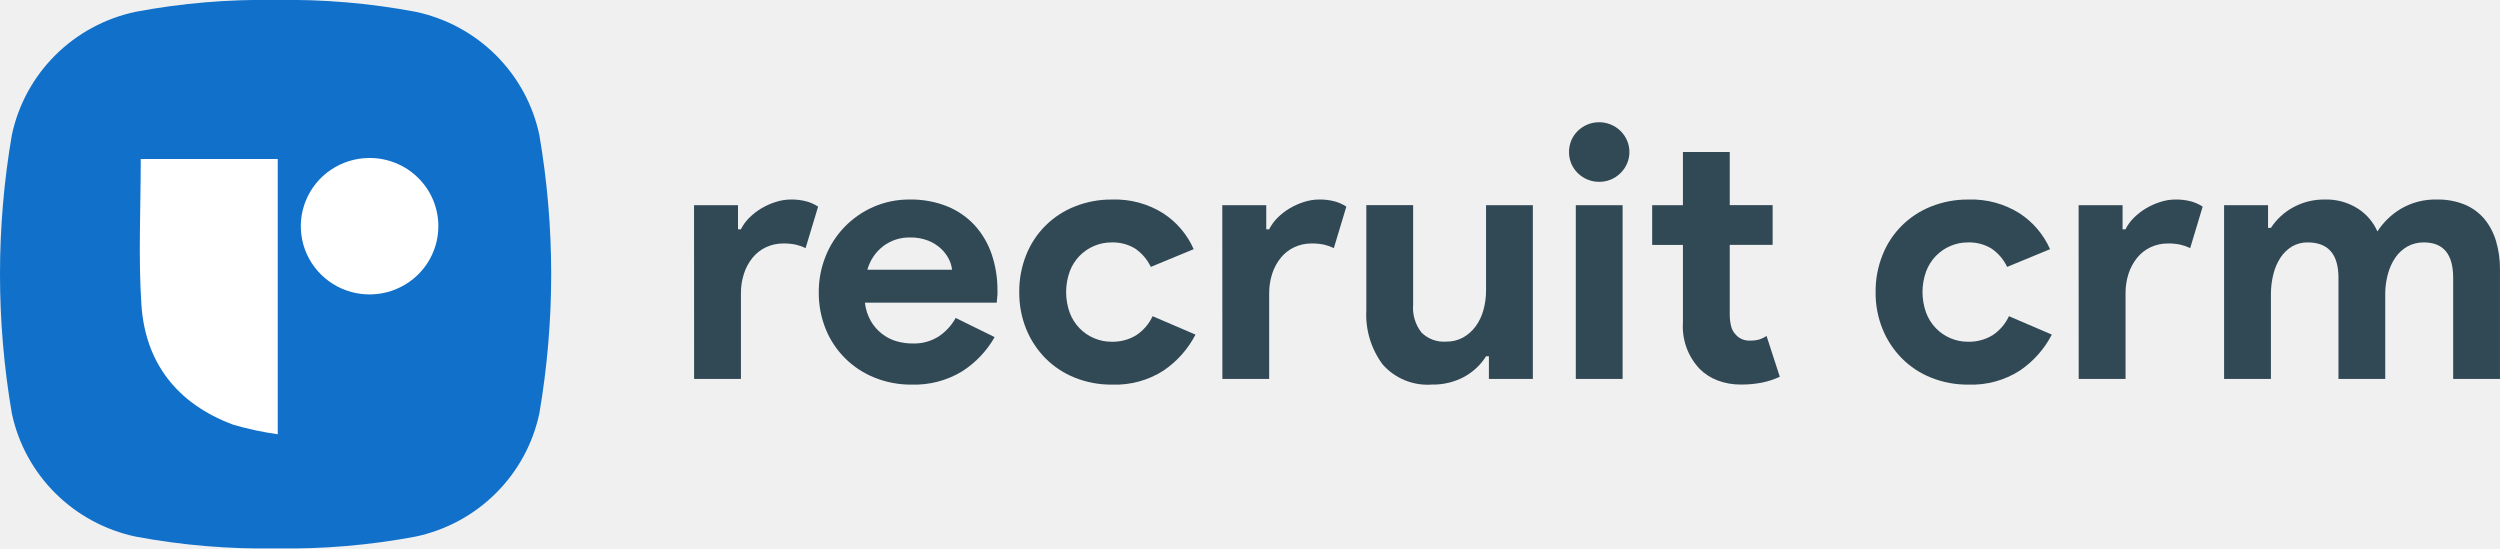
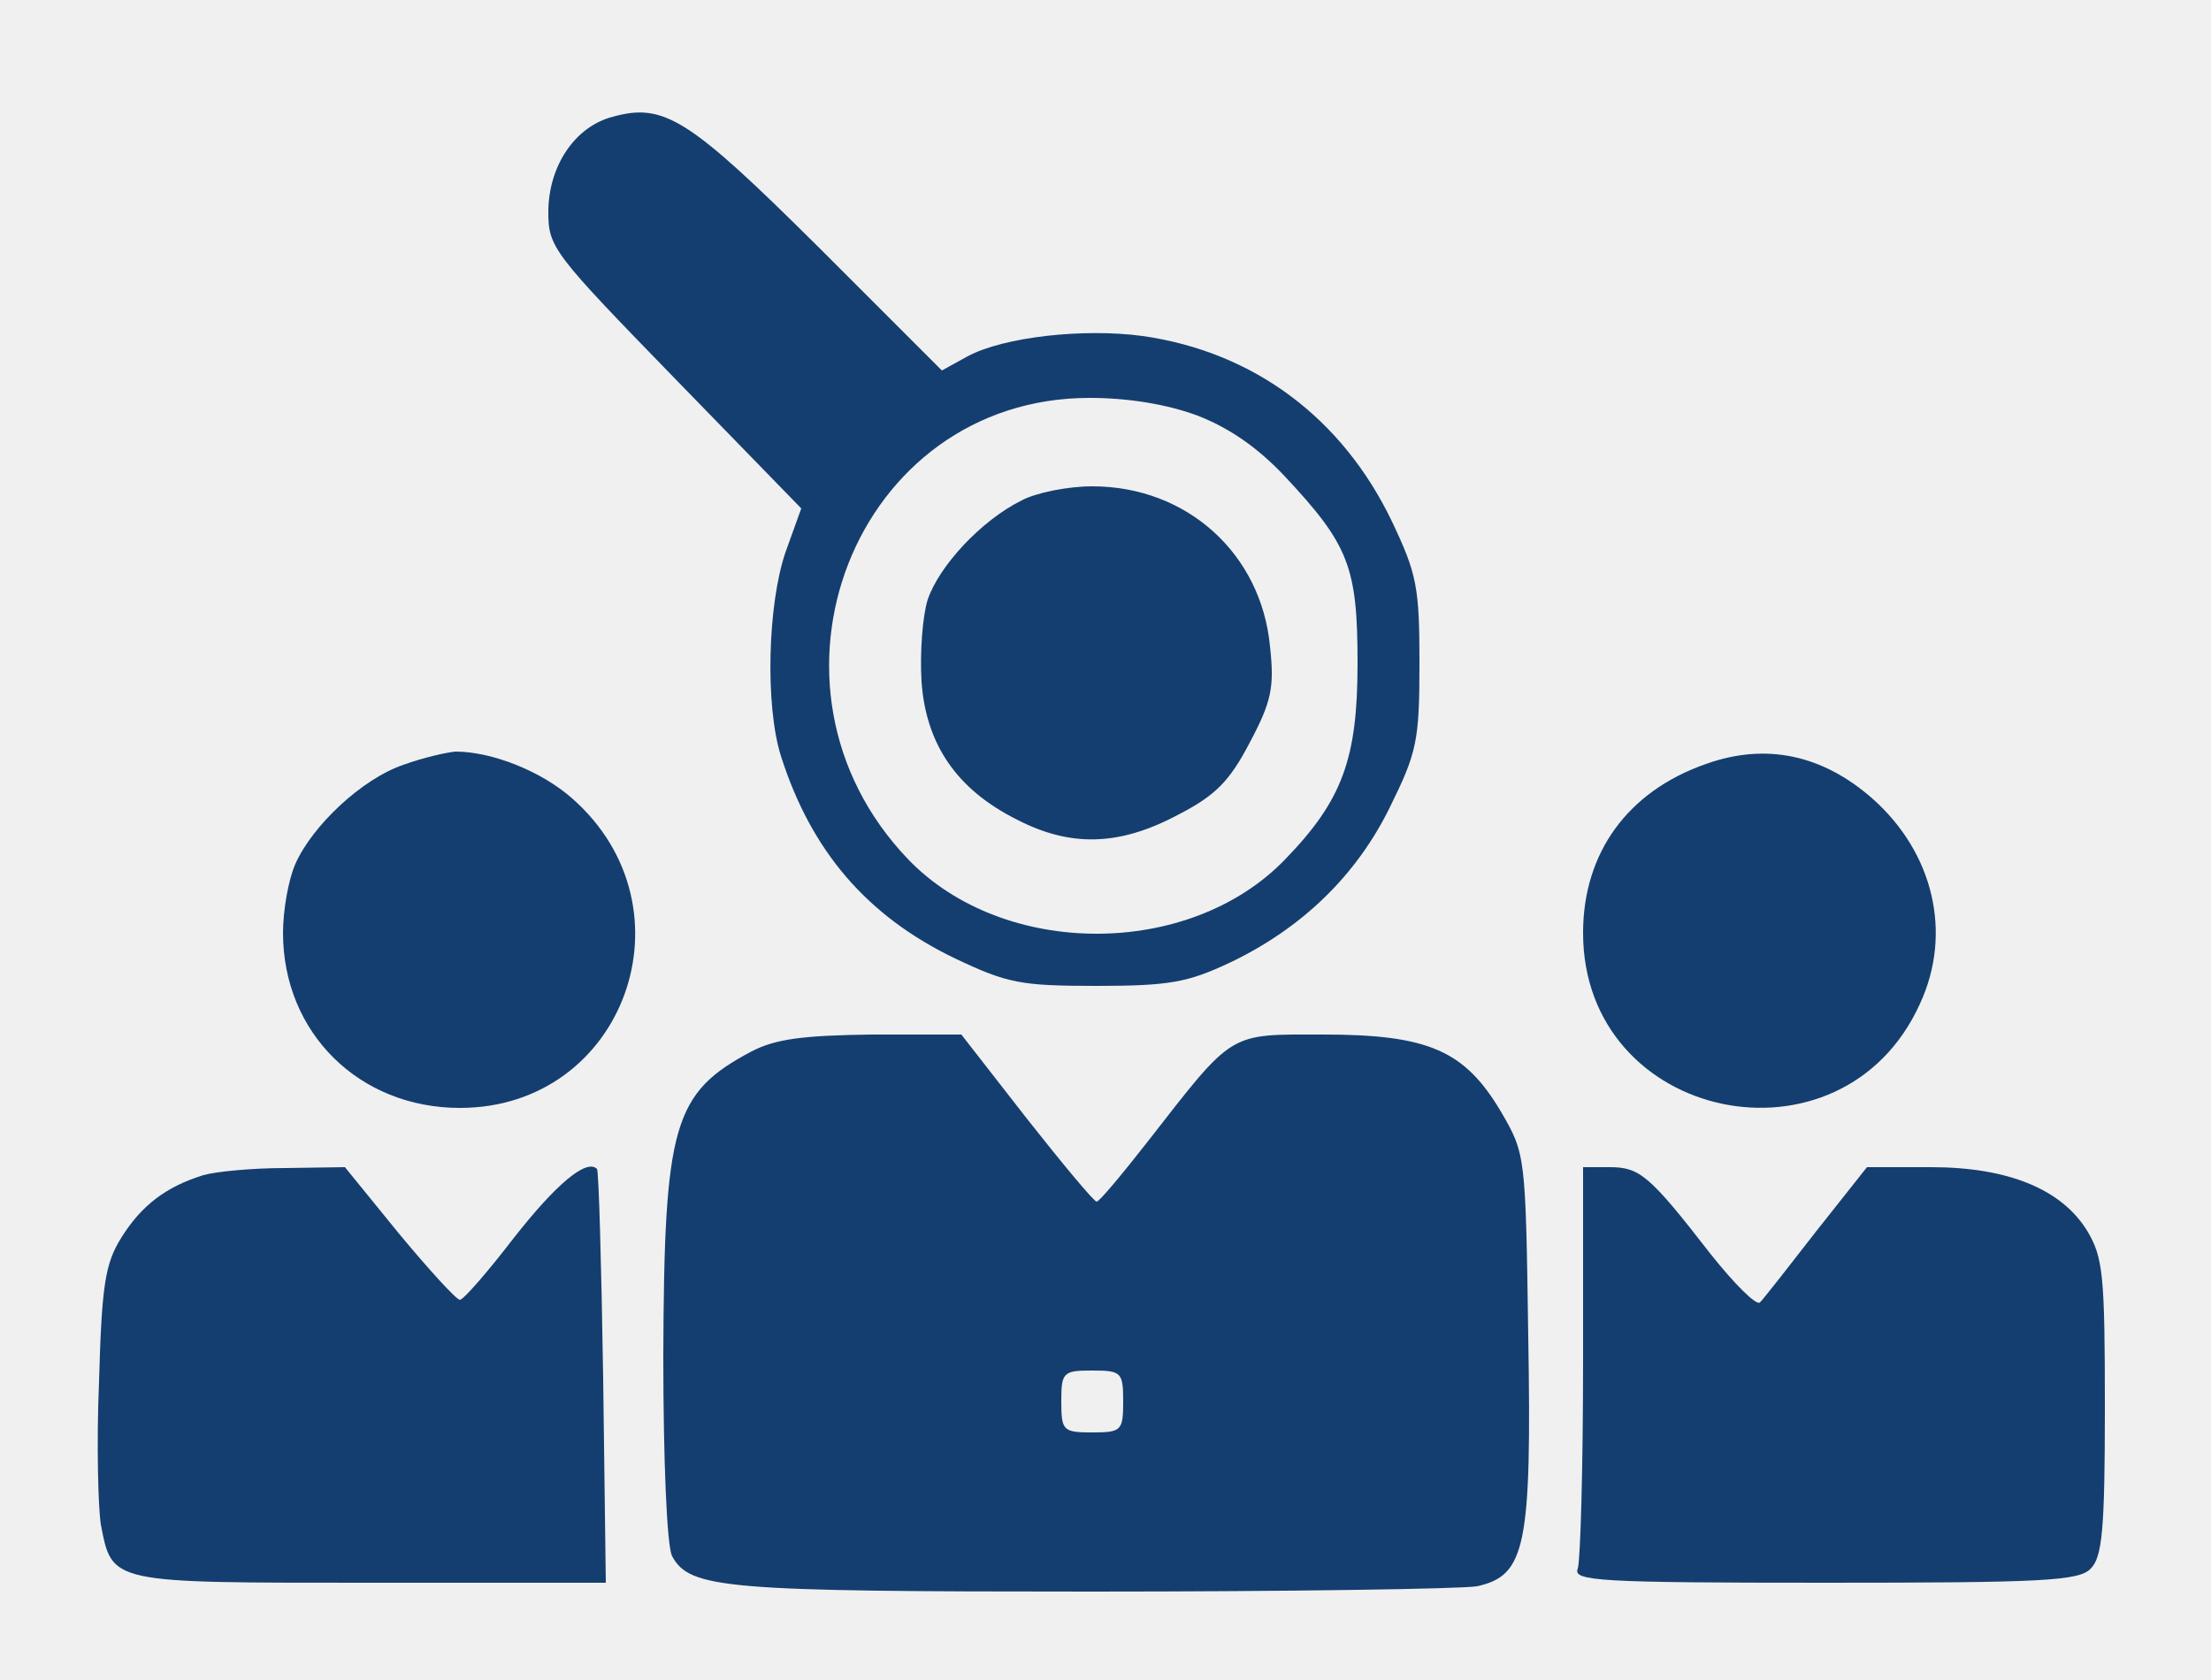
- <svg xmlns="http://www.w3.org/2000/svg" width="155" height="34" viewBox="0 0 155 34" fill="none">
-   <g clip-path="url(#clip0_0_643)">
-     <path fill-rule="evenodd" clip-rule="evenodd" d="M25.766 0.731C22.906 0.193 19.999 -0.052 17.089 -0C14.179 -0.052 11.271 0.193 8.411 0.731C6.524 1.13 4.794 2.064 3.431 3.419C2.068 4.775 1.132 6.494 0.735 8.367C-0.245 14.081 -0.245 19.918 0.735 25.633C1.132 27.506 2.068 29.225 3.431 30.58C4.794 31.936 6.524 32.87 8.411 33.269C11.27 33.806 14.177 34.051 17.086 34C19.996 34.051 22.904 33.806 25.763 33.269C27.651 32.87 29.381 31.936 30.743 30.58C32.106 29.225 33.042 27.506 33.439 25.633C34.419 19.919 34.419 14.081 33.439 8.367C33.043 6.494 32.106 4.775 30.744 3.42C29.382 2.064 27.653 1.13 25.766 0.731Z" fill="#1070CA" />
-     <path d="M17.22 26.924C16.286 26.794 15.364 26.596 14.459 26.332C10.996 25.042 9 22.509 8.765 18.867C8.573 15.895 8.726 12.901 8.726 9.856H17.22V26.924Z" fill="white" />
-     <path d="M27.178 14.025C27.178 14.859 26.929 15.675 26.462 16.37C25.995 17.065 25.332 17.607 24.555 17.928C23.779 18.25 22.923 18.336 22.097 18.176C21.271 18.016 20.512 17.618 19.914 17.03C19.316 16.443 18.906 15.693 18.737 14.876C18.567 14.058 18.646 13.209 18.962 12.435C19.278 11.661 19.818 10.998 20.514 10.528C21.209 10.058 22.03 9.803 22.871 9.795C23.435 9.788 23.994 9.893 24.517 10.103C25.039 10.313 25.515 10.623 25.915 11.017C26.316 11.41 26.634 11.879 26.851 12.395C27.067 12.912 27.178 13.465 27.178 14.025Z" fill="white" />
-     <path d="M43.031 12.722H45.756V14.217H45.933C46.071 13.948 46.25 13.704 46.465 13.491C46.689 13.271 46.939 13.078 47.209 12.916C47.489 12.751 47.786 12.618 48.097 12.521C48.401 12.422 48.719 12.371 49.039 12.37C49.372 12.364 49.703 12.405 50.024 12.492C50.272 12.563 50.508 12.67 50.723 12.81L49.947 15.382C49.759 15.291 49.562 15.221 49.36 15.173C49.101 15.117 48.837 15.091 48.573 15.095C48.199 15.091 47.828 15.171 47.49 15.329C47.167 15.481 46.883 15.704 46.658 15.98C46.422 16.273 46.242 16.606 46.127 16.963C45.998 17.36 45.934 17.774 45.938 18.19V23.494H43.035L43.031 12.722Z" fill="#314855" />
-     <path d="M61.668 20.9C61.178 21.765 60.481 22.497 59.638 23.032C58.702 23.598 57.62 23.88 56.524 23.846C55.738 23.854 54.959 23.708 54.23 23.416C53.546 23.143 52.924 22.736 52.403 22.218C51.881 21.701 51.47 21.084 51.195 20.405C50.901 19.675 50.755 18.894 50.764 18.108C50.76 17.351 50.903 16.601 51.184 15.899C51.725 14.53 52.788 13.427 54.143 12.832C54.858 12.519 55.632 12.361 56.414 12.371C57.211 12.357 58.002 12.502 58.741 12.799C59.391 13.065 59.974 13.47 60.447 13.986C60.913 14.507 61.268 15.117 61.489 15.778C61.73 16.501 61.85 17.259 61.843 18.021V18.284C61.829 18.364 61.822 18.445 61.821 18.526C61.806 18.605 61.799 18.686 61.799 18.767H53.624C53.668 19.165 53.792 19.55 53.989 19.9C54.164 20.205 54.398 20.474 54.676 20.691C54.942 20.901 55.247 21.059 55.573 21.154C55.897 21.249 56.233 21.297 56.571 21.296C57.155 21.319 57.731 21.161 58.221 20.846C58.649 20.553 59.002 20.165 59.252 19.713L61.668 20.9ZM59.028 16.723C59.004 16.501 58.94 16.285 58.84 16.086C58.719 15.838 58.553 15.615 58.352 15.427C58.12 15.21 57.85 15.039 57.554 14.921C57.191 14.781 56.803 14.713 56.412 14.723C55.822 14.713 55.245 14.899 54.773 15.251C54.287 15.62 53.937 16.138 53.776 16.724L59.028 16.723Z" fill="#314855" />
-     <path d="M74.12 20.745C73.658 21.642 72.976 22.409 72.137 22.977C71.192 23.583 70.082 23.887 68.956 23.846C68.163 23.856 67.376 23.71 66.64 23.416C65.959 23.144 65.34 22.737 64.823 22.219C64.309 21.698 63.902 21.082 63.626 20.406C63.332 19.675 63.185 18.895 63.194 18.108C63.186 17.318 63.333 16.534 63.626 15.8C63.895 15.122 64.302 14.506 64.82 13.99C65.339 13.474 65.958 13.069 66.641 12.8C67.377 12.508 68.164 12.362 68.957 12.372C70.076 12.334 71.18 12.633 72.125 13.229C72.957 13.772 73.611 14.543 74.008 15.449L71.349 16.548C71.134 16.093 70.801 15.702 70.385 15.415C69.943 15.146 69.43 15.012 68.912 15.031C68.539 15.029 68.171 15.104 67.829 15.251C67.491 15.395 67.186 15.604 66.93 15.866C66.663 16.144 66.456 16.473 66.321 16.833C66.026 17.658 66.026 18.559 66.321 19.385C66.456 19.745 66.663 20.074 66.93 20.351C67.186 20.613 67.491 20.823 67.829 20.967C68.17 21.114 68.539 21.189 68.912 21.187C69.454 21.204 69.99 21.062 70.452 20.78C70.891 20.488 71.24 20.081 71.46 19.604L74.12 20.745Z" fill="#314855" />
-     <path d="M75.782 12.722H78.508V14.217H78.685C78.823 13.948 79.002 13.703 79.217 13.491C79.441 13.27 79.691 13.077 79.962 12.916C80.24 12.751 80.538 12.618 80.848 12.521C81.152 12.422 81.47 12.371 81.79 12.37C82.123 12.364 82.455 12.405 82.776 12.492C83.023 12.562 83.258 12.669 83.473 12.81L82.698 15.382C82.511 15.291 82.314 15.221 82.111 15.173C81.853 15.117 81.589 15.091 81.324 15.095C80.95 15.091 80.58 15.171 80.241 15.329C79.918 15.481 79.634 15.704 79.41 15.98C79.174 16.273 78.994 16.606 78.878 16.963C78.749 17.36 78.686 17.774 78.689 18.19V23.494H75.787L75.782 12.722Z" fill="#314855" />
-     <path d="M92.313 22.087H92.136C91.798 22.627 91.325 23.07 90.762 23.373C90.156 23.694 89.476 23.856 88.789 23.843C88.214 23.886 87.637 23.796 87.104 23.578C86.571 23.36 86.097 23.022 85.719 22.59C85.006 21.624 84.65 20.444 84.712 19.248V12.719H87.614V18.896C87.564 19.516 87.75 20.131 88.135 20.621C88.333 20.816 88.571 20.967 88.833 21.064C89.095 21.16 89.374 21.2 89.653 21.181C90.02 21.189 90.382 21.102 90.705 20.929C91.01 20.758 91.274 20.526 91.481 20.247C91.704 19.943 91.869 19.602 91.968 19.239C92.081 18.835 92.137 18.417 92.135 17.997V12.722H95.037V23.493H92.311L92.313 22.087Z" fill="#314855" />
-     <path d="M99.139 11.273C98.892 11.273 98.647 11.224 98.419 11.129C98.195 11.037 97.992 10.903 97.821 10.733C97.652 10.566 97.516 10.368 97.422 10.15C97.231 9.685 97.231 9.165 97.422 8.7C97.516 8.482 97.652 8.284 97.821 8.117C98.174 7.772 98.65 7.578 99.146 7.578C99.641 7.578 100.117 7.772 100.47 8.117C100.645 8.288 100.784 8.491 100.88 8.716C100.975 8.94 101.024 9.181 101.024 9.425C101.024 9.668 100.975 9.909 100.88 10.134C100.784 10.358 100.645 10.562 100.47 10.732C100.296 10.906 100.089 11.044 99.86 11.137C99.632 11.23 99.386 11.276 99.139 11.273ZM97.7 23.492V12.722H100.602V23.493L97.7 23.492Z" fill="#314855" />
-     <path d="M104.341 15.185H102.435V12.722H104.341V9.423H107.244V12.719H109.903V15.182H107.244V19.485C107.242 19.725 107.268 19.965 107.322 20.199C107.368 20.408 107.472 20.6 107.621 20.754C107.731 20.877 107.868 20.974 108.022 21.036C108.175 21.099 108.341 21.126 108.507 21.116C108.709 21.123 108.912 21.097 109.106 21.039C109.254 20.987 109.396 20.917 109.527 20.83L110.347 23.358C109.997 23.522 109.628 23.643 109.249 23.72C108.822 23.805 108.388 23.845 107.953 23.842C107.45 23.849 106.95 23.762 106.48 23.584C106.068 23.427 105.695 23.186 105.383 22.877C105.021 22.495 104.741 22.043 104.562 21.549C104.383 21.055 104.308 20.529 104.341 20.006V15.185Z" fill="#314855" />
-     <path d="M127.213 20.745C126.75 21.642 126.068 22.409 125.229 22.977C124.284 23.583 123.173 23.887 122.048 23.846C121.256 23.856 120.469 23.71 119.733 23.416C119.052 23.145 118.433 22.737 117.917 22.219C117.402 21.698 116.996 21.082 116.721 20.406C116.426 19.676 116.278 18.895 116.288 18.108C116.279 17.318 116.426 16.534 116.721 15.8C116.989 15.122 117.395 14.506 117.914 13.99C118.432 13.474 119.052 13.069 119.734 12.8C120.47 12.508 121.256 12.362 122.049 12.372C123.168 12.333 124.273 12.632 125.218 13.229C126.05 13.772 126.705 14.543 127.103 15.449L124.443 16.548C124.228 16.092 123.896 15.701 123.479 15.415C123.037 15.145 122.524 15.012 122.006 15.031C121.633 15.029 121.264 15.104 120.923 15.251C120.586 15.395 120.281 15.604 120.026 15.866C119.758 16.144 119.551 16.473 119.417 16.833C119.121 17.658 119.121 18.559 119.417 19.384C119.551 19.745 119.758 20.074 120.026 20.351C120.281 20.613 120.586 20.823 120.923 20.967C121.264 21.114 121.633 21.189 122.006 21.187C122.548 21.204 123.084 21.062 123.546 20.78C123.985 20.488 124.334 20.081 124.554 19.604L127.213 20.745Z" fill="#314855" />
-     <path d="M128.874 12.722H131.6V14.217H131.778C131.914 13.948 132.094 13.703 132.31 13.491C132.534 13.27 132.784 13.077 133.054 12.916C133.333 12.751 133.631 12.618 133.942 12.521C134.245 12.422 134.563 12.371 134.882 12.37C135.215 12.364 135.548 12.405 135.869 12.492C136.116 12.563 136.352 12.67 136.566 12.81L135.791 15.382C135.604 15.291 135.407 15.221 135.204 15.173C134.946 15.117 134.682 15.091 134.417 15.095C134.043 15.091 133.673 15.171 133.334 15.329C133.012 15.481 132.728 15.704 132.503 15.98C132.268 16.274 132.087 16.607 131.971 16.963C131.843 17.36 131.78 17.774 131.784 18.19V23.494H128.88L128.874 12.722Z" fill="#314855" />
-     <path d="M137.893 12.722H140.619V14.129H140.797C141.143 13.595 141.619 13.156 142.181 12.853C142.775 12.529 143.443 12.363 144.12 12.37C144.856 12.345 145.583 12.544 146.202 12.941C146.731 13.284 147.148 13.775 147.399 14.351C147.765 13.782 148.257 13.304 148.839 12.954C149.521 12.55 150.305 12.348 151.099 12.372C151.691 12.358 152.28 12.467 152.828 12.691C153.296 12.889 153.709 13.194 154.036 13.581C154.366 13.986 154.611 14.454 154.756 14.954C154.922 15.521 155.004 16.11 154.999 16.7V23.492H152.097V17.228C152.097 15.762 151.492 15.03 150.28 15.03C149.924 15.023 149.572 15.11 149.26 15.282C148.964 15.451 148.709 15.684 148.516 15.964C148.304 16.276 148.147 16.622 148.051 16.986C147.937 17.401 147.881 17.831 147.884 18.261V23.492H144.985V17.228C144.985 15.762 144.35 15.03 143.079 15.03C142.737 15.023 142.399 15.11 142.104 15.282C141.819 15.455 141.577 15.689 141.394 15.967C141.19 16.28 141.04 16.626 140.952 16.988C140.846 17.405 140.794 17.834 140.797 18.264V23.495H137.894L137.893 12.722Z" fill="#314855" />
+ <svg xmlns="http://www.w3.org/2000/svg" version="1.0" width="250pt" height="190pt" viewBox="0 0 250 190" preserveAspectRatio="xMidYMid meet">
+   <g transform="translate(0,190) scale(0.1,-0.1)" fill="#143e6f" stroke="none">
+     <path fill="#143e6f" d="M693 1768 c-43 -11 -73 -56 -73 -108 0 -40 6 -47 143 -188 l143 -147 -18 -50 c-20 -59 -23 -173 -5 -230 34 -107 97 -181 197 -229 59 -28 74 -31 160 -31 82 0 103 4 150 26 82 39 144 99 182 177 30 61 33 74 33 162 0 86 -3 101 -31 160 -56 117 -156 192 -282 210 -67 9 -157 -1 -198 -23 l-29 -16 -140 140 c-146 145 -174 163 -232 147z m661 -338 c36 -14 68 -36 99 -69 72 -77 82 -102 82 -211 0 -108 -17 -155 -82 -222 -108 -112 -318 -112 -426 0 -188 196 -61 522 205 522 43 0 87 -7 122 -20z" />
+     <path fill="#143e6f" d="M1155 1334 c-46 -23 -93 -74 -106 -112 -6 -19 -9 -61 -7 -93 5 -71 40 -122 108 -156 60 -31 115 -30 181 5 43 22 59 38 82 82 25 47 28 63 23 109 -10 105 -94 181 -201 181 -27 0 -63 -7 -80 -16z" />
+     <path d="M456 1035 c-47 -16 -103 -69 -122 -112 -8 -18 -14 -53 -14 -78 0 -113 86 -198 200 -198 186 0 268 226 127 350 -35 31 -91 53 -132 53 -11 -1 -37 -7 -59 -15z" />
+     <path fill="#143e6f" d="M1929 1036 c-89 -31 -139 -101 -139 -191 0 -214 293 -275 381 -80 37 80 15 171 -54 232 -57 50 -121 63 -188 39z" />
+     <path fill="#143e6f" d="M850 711 c-89 -47 -99 -83 -100 -344 0 -118 4 -216 10 -227 20 -37 61 -40 475 -40 221 0 417 3 435 6 55 12 62 45 58 283 -3 205 -3 206 -31 254 -41 69 -82 87 -201 87 -108 0 -100 5 -199 -122 -29 -37 -54 -67 -57 -67 -3 0 -38 42 -79 94 l-74 95 -101 0 c-78 -1 -109 -5 -136 -19z m420 -396 c0 -33 -2 -35 -35 -35 -33 0 -35 2 -35 35 0 33 2 35 35 35 33 0 35 -2 35 -35z" />
+     <path fill="#143e6f" d="M230 571 c-42 -13 -70 -34 -93 -71 -18 -29 -22 -53 -25 -162 -3 -70 -1 -143 2 -162 13 -67 9 -66 304 -66 l267 0 -3 232 c-2 128 -5 235 -7 236 -12 12 -47 -18 -94 -78 -30 -39 -57 -70 -61 -70 -4 0 -35 34 -69 75 l-61 75 -68 -1 c-37 0 -78 -4 -92 -8z" />
+     <path fill="#143e6f" d="M1790 361 c0 -121 -3 -226 -6 -235 -6 -14 23 -16 279 -16 246 0 288 2 301 16 13 13 16 44 16 182 0 150 -2 170 -20 200 -29 47 -89 72 -177 72 l-72 0 -57 -72 c-31 -40 -60 -77 -64 -81 -4 -4 -29 21 -56 55 -69 89 -80 98 -114 98 l-30 0 0 -219z" />
  </g>
-   <defs>
-     <clipPath id="clip0_0_643">
-       <rect width="155" height="34" fill="white" />
-     </clipPath>
-   </defs>
</svg>
